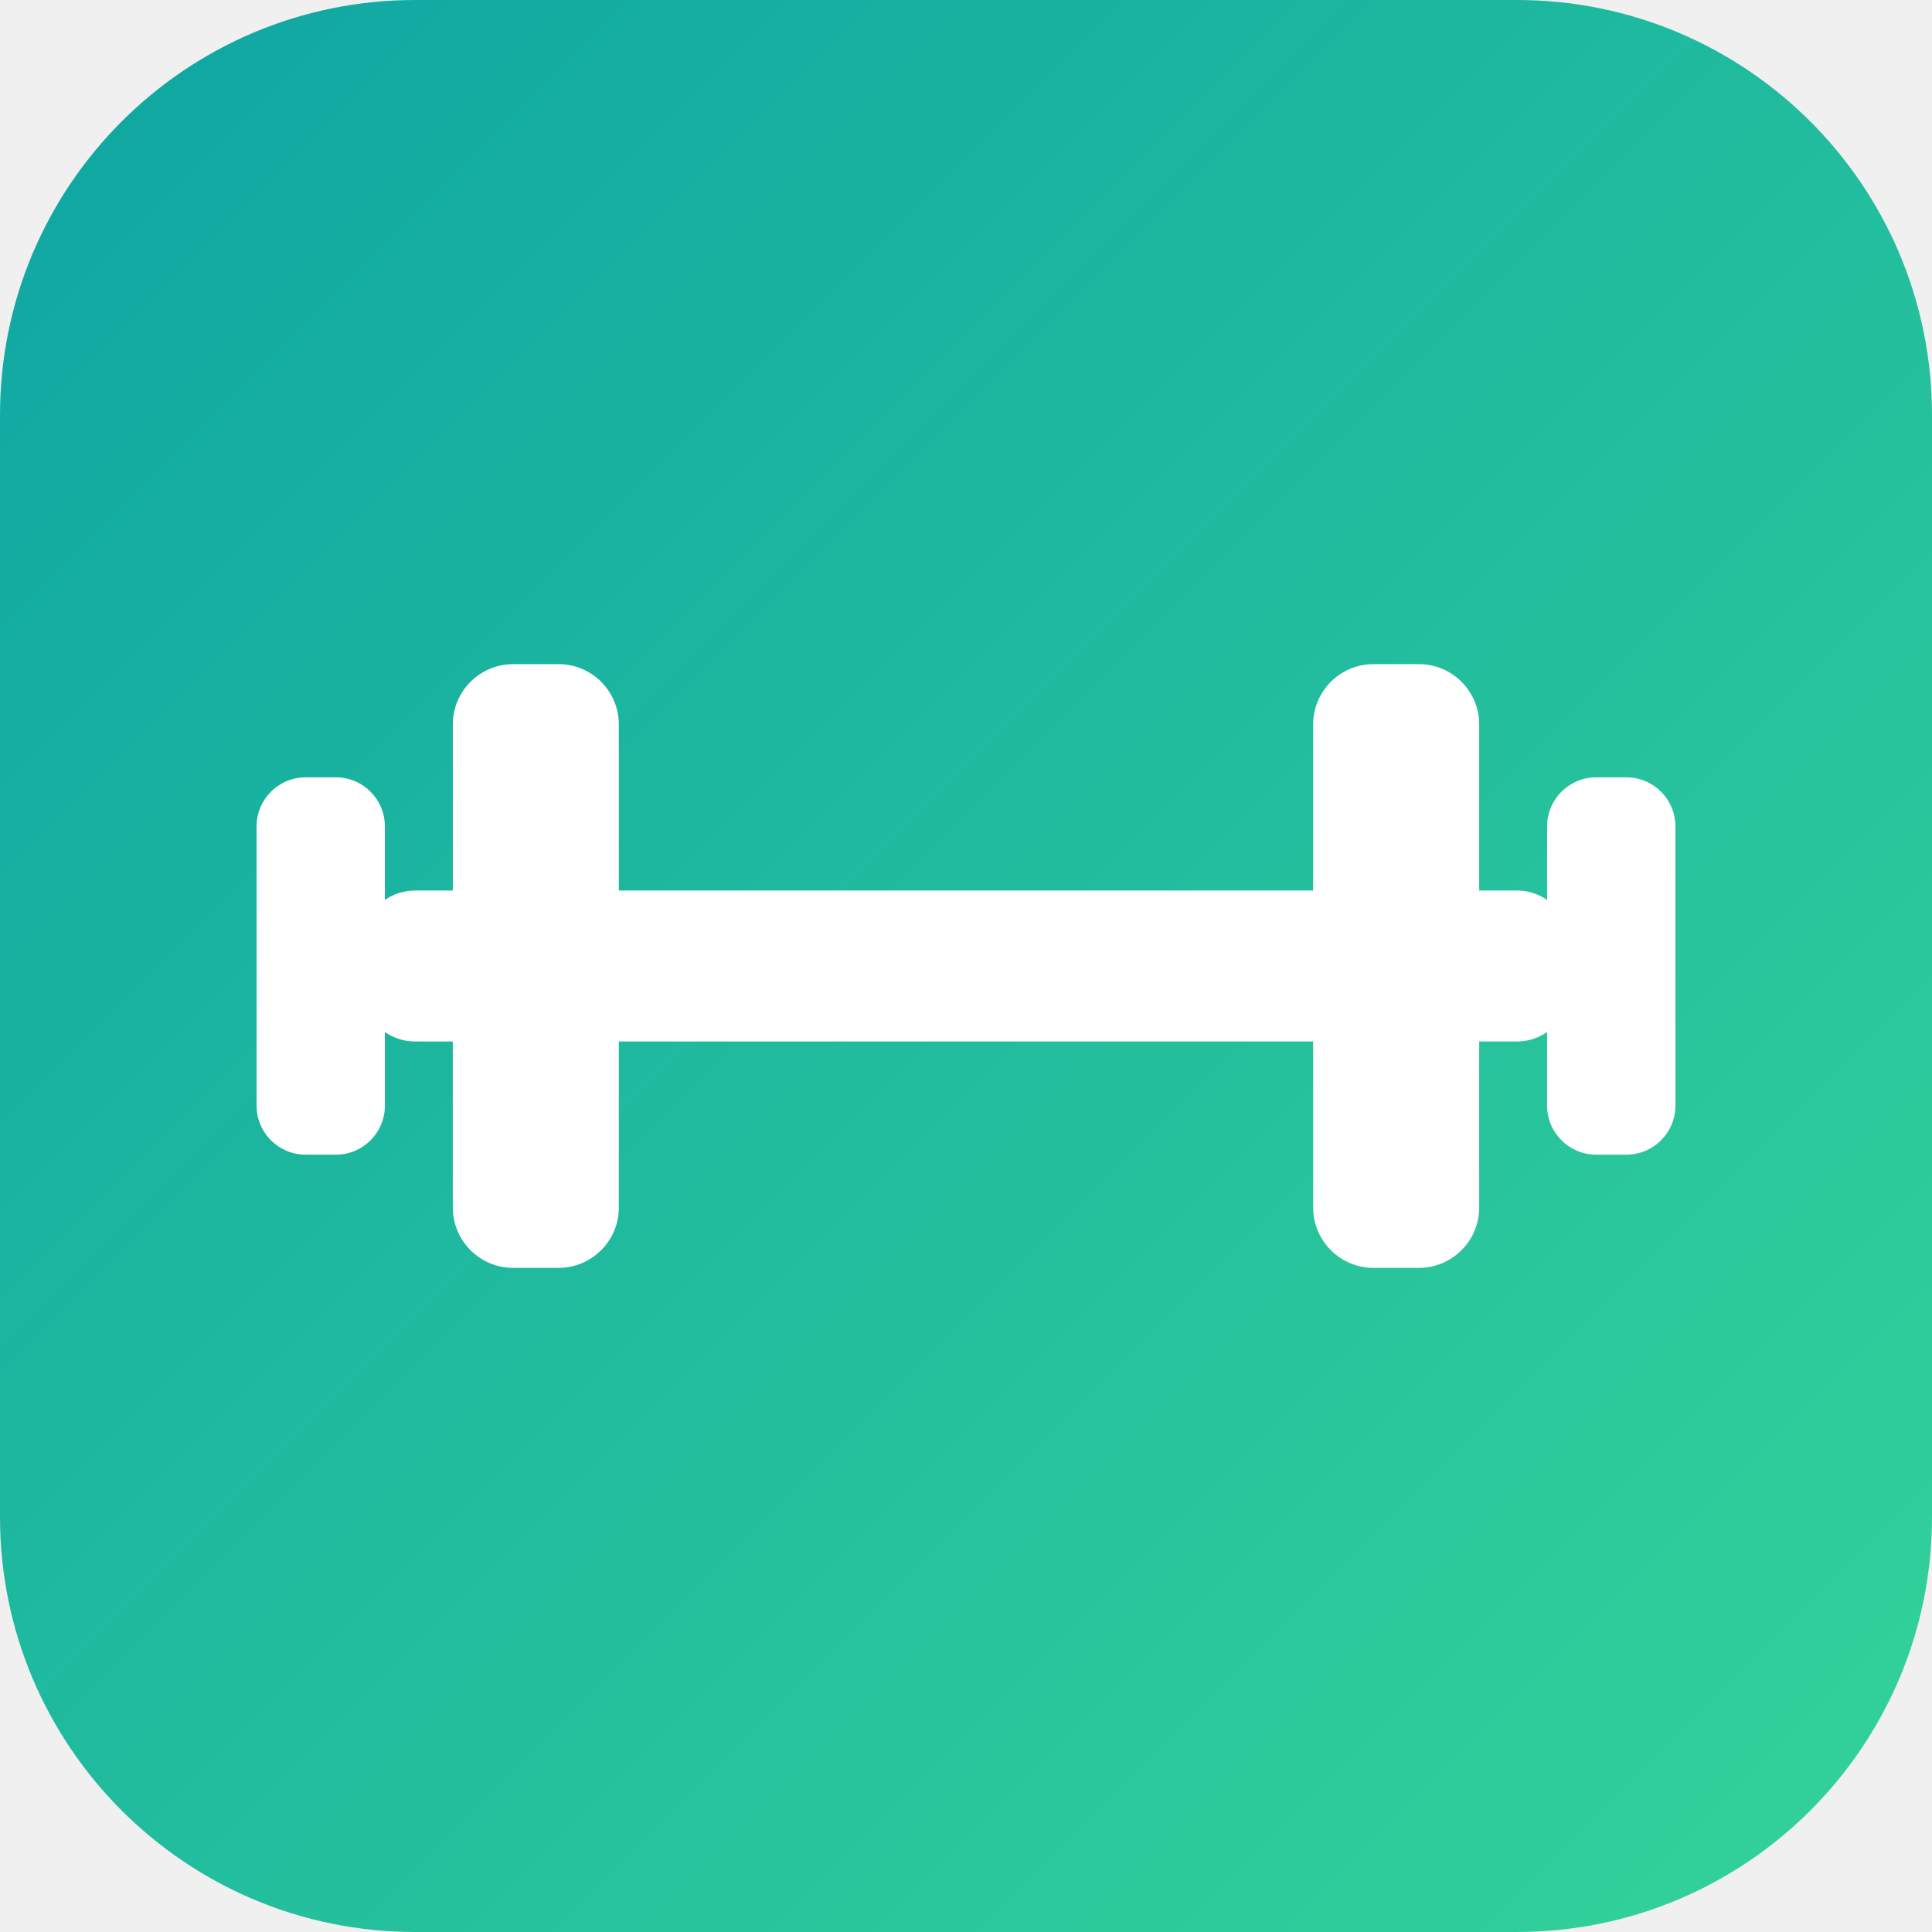
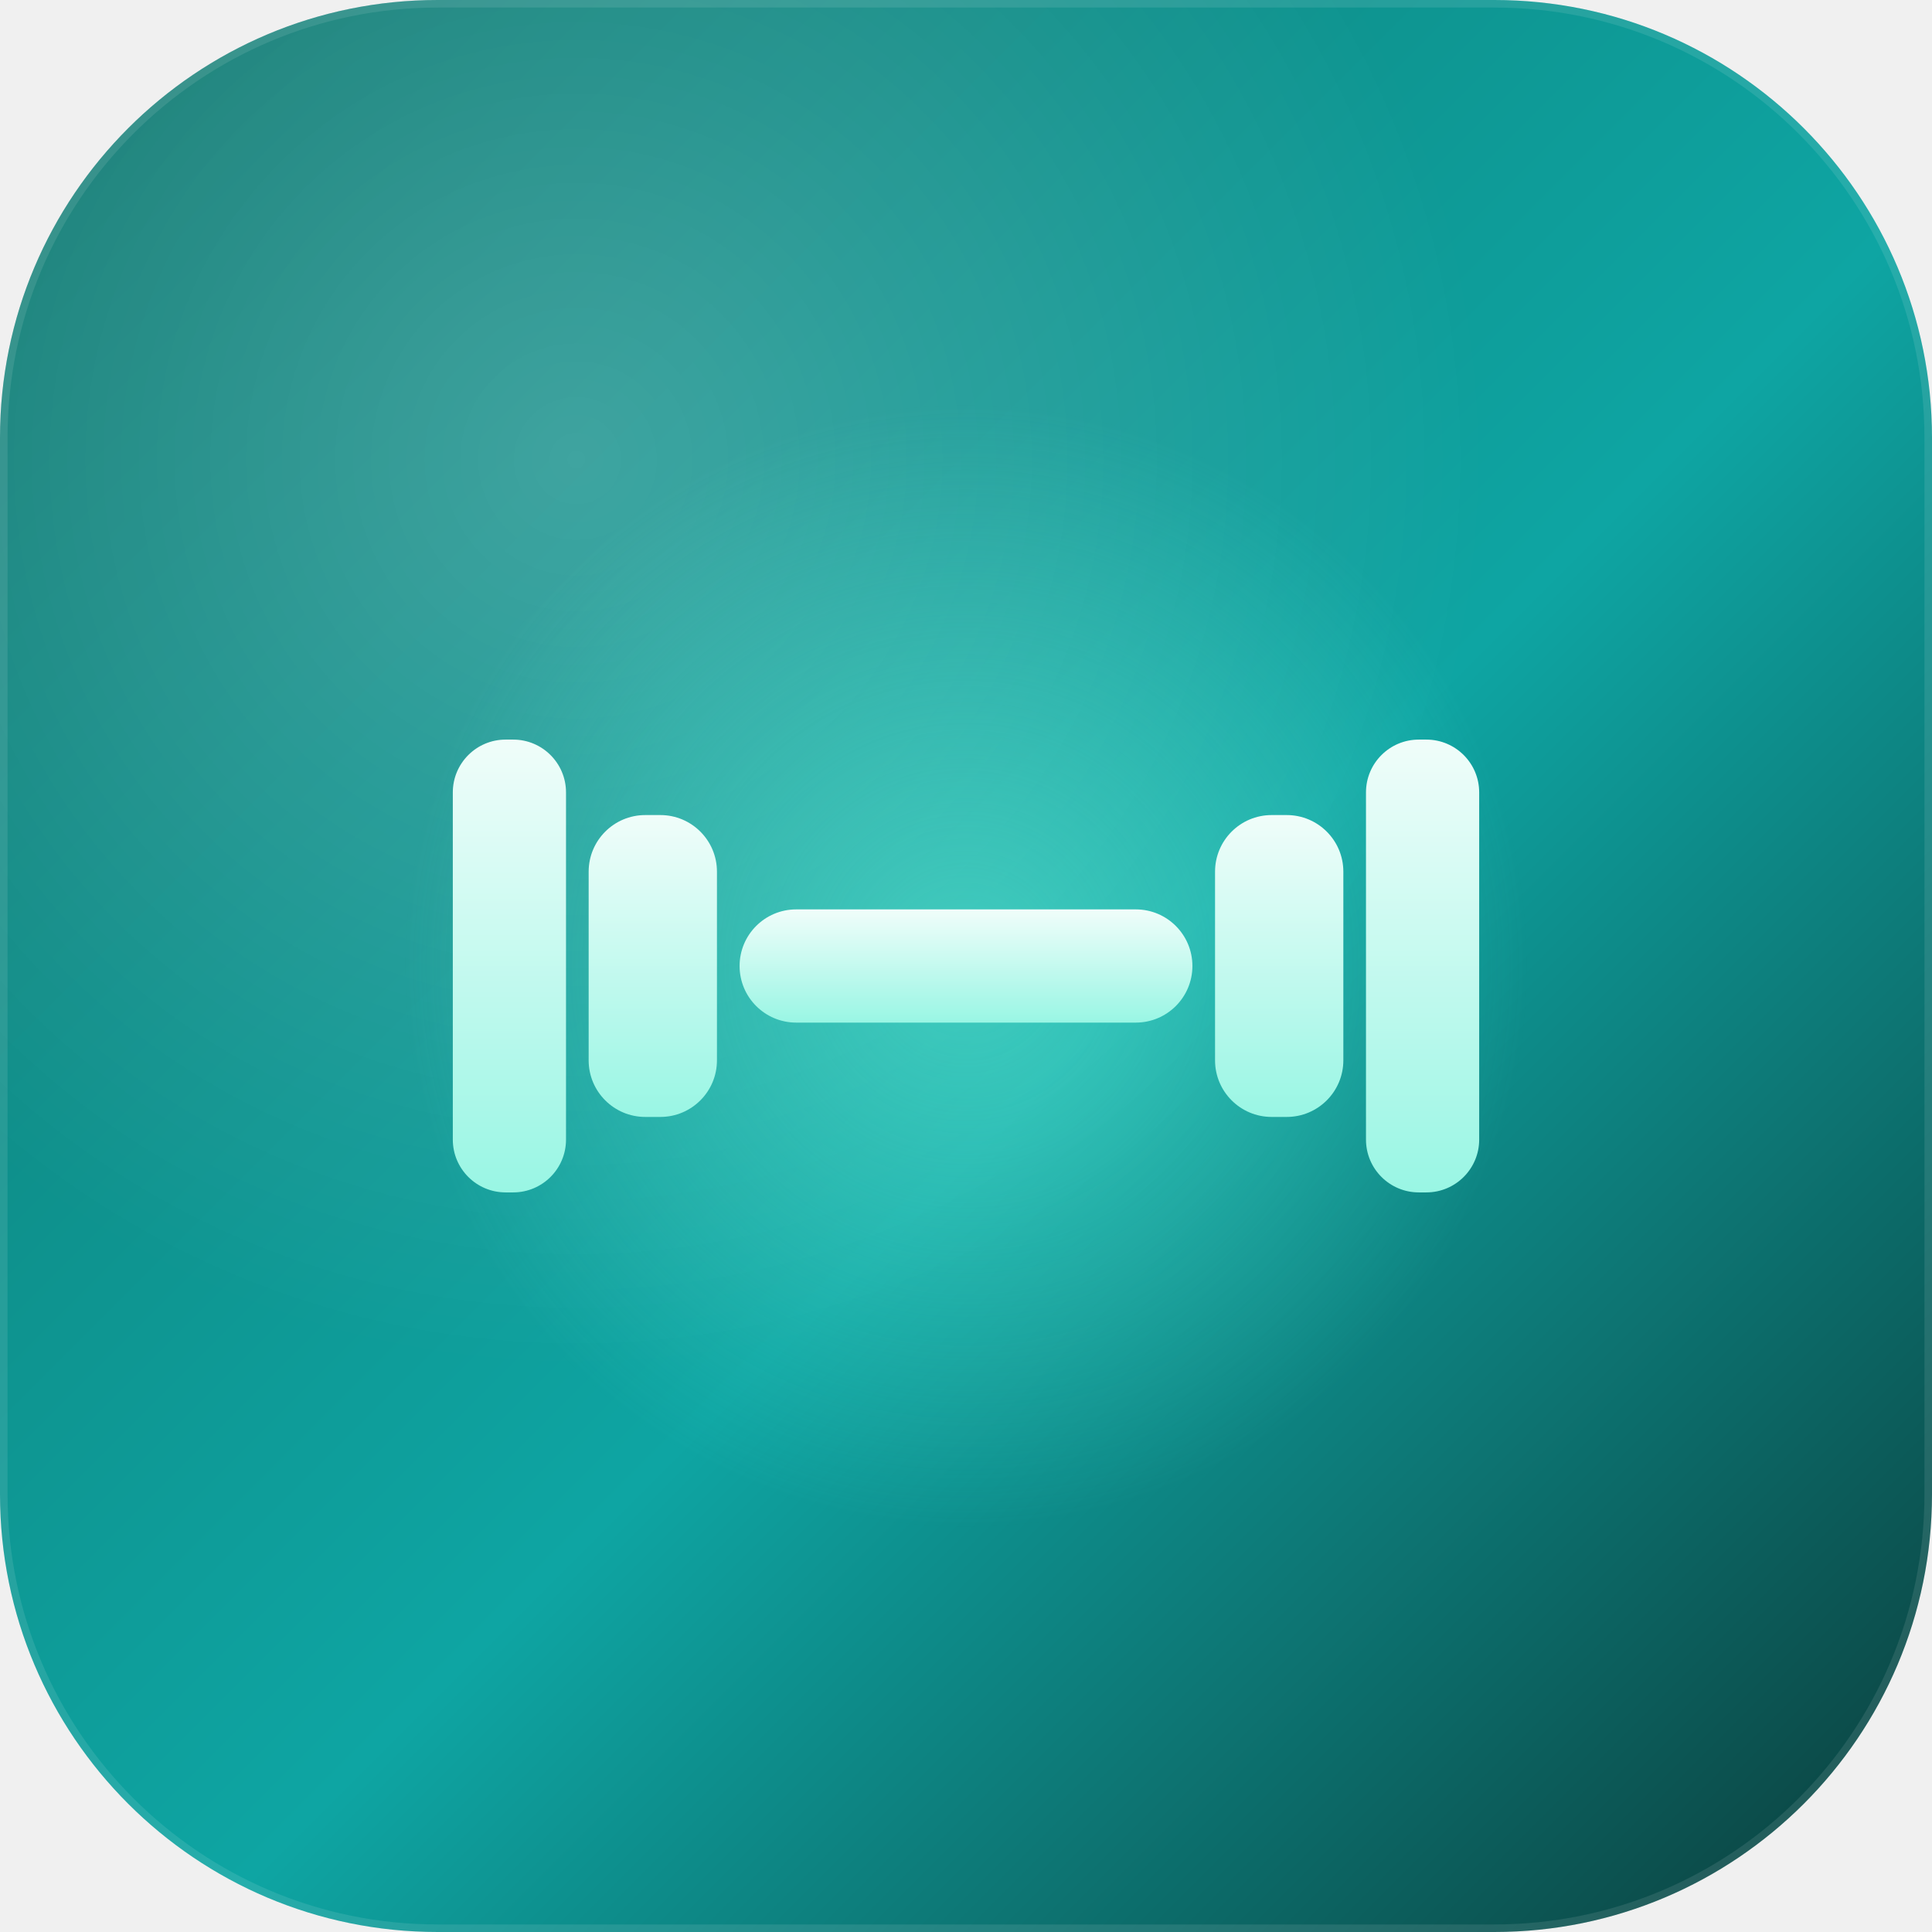
<svg xmlns="http://www.w3.org/2000/svg" viewBox="0 0 512 512">
  <defs>
-     <linearGradient id="bg" x1="0" y1="0" x2="1" y2="1">
-       <stop offset="0" stop-color="#0ea5a3" />
-       <stop offset="1" stop-color="#34d399" />
+     <linearGradient id="tile" x1="0" y1="0" x2="1" y2="1">
+       <stop offset="0" stop-color="#0f766e" />
+       <stop offset="0.55" stop-color="#0ea5a3" />
+       <stop offset="1" stop-color="#0b3b39" />
+     </linearGradient>
+     <radialGradient id="sheen" cx="0.3" cy="0.24" r="0.85">
+       <stop offset="0" stop-color="#ffffff" stop-opacity="0.20" />
+       <stop offset="0.55" stop-color="#ffffff" stop-opacity="0" />
+     </radialGradient>
+     <radialGradient id="glow" cx="0.5" cy="0.5" r="0.5">
+       <stop offset="0" stop-color="#5eead4" stop-opacity="0.55" />
+       <stop offset="1" stop-color="#5eead4" stop-opacity="0" />
+     </radialGradient>
+     <linearGradient id="bar" x1="0" y1="0" x2="0" y2="1">
+       <stop offset="0" stop-color="#f0fdfa" />
+       <stop offset="1" stop-color="#99f6e4" />
    </linearGradient>
  </defs>
-   <rect width="512" height="512" rx="110" fill="url(#bg)" />
-   <g fill="#ffffff">
-     <rect x="96" y="236" width="320" height="40" rx="14" />
-     <rect x="120" y="176" width="44" height="160" rx="16" />
-     <rect x="348" y="176" width="44" height="160" rx="16" />
-     <rect x="68" y="206" width="34" height="100" rx="13" />
-     <rect x="410" y="206" width="34" height="100" rx="13" />
+   <rect width="512" height="512" rx="116" fill="url(#tile)" />
+   <rect width="512" height="512" rx="116" fill="url(#sheen)" />
+   <ellipse cx="256" cy="256" rx="150" ry="150" fill="url(#glow)" />
+   <g fill="url(#bar)">
+     <rect x="196" y="241" width="120" height="30" rx="15" />
+     <rect x="156" y="216" width="34" height="80" rx="15" />
+     <rect x="322" y="216" width="34" height="80" rx="15" />
+     <rect x="120" y="196" width="30" height="120" rx="14" />
+     <rect x="362" y="196" width="30" height="120" rx="14" />
  </g>
+   <rect x="1" y="1" width="510" height="510" rx="115" fill="none" stroke="#ffffff" stroke-opacity="0.10" stroke-width="2" />
</svg>
